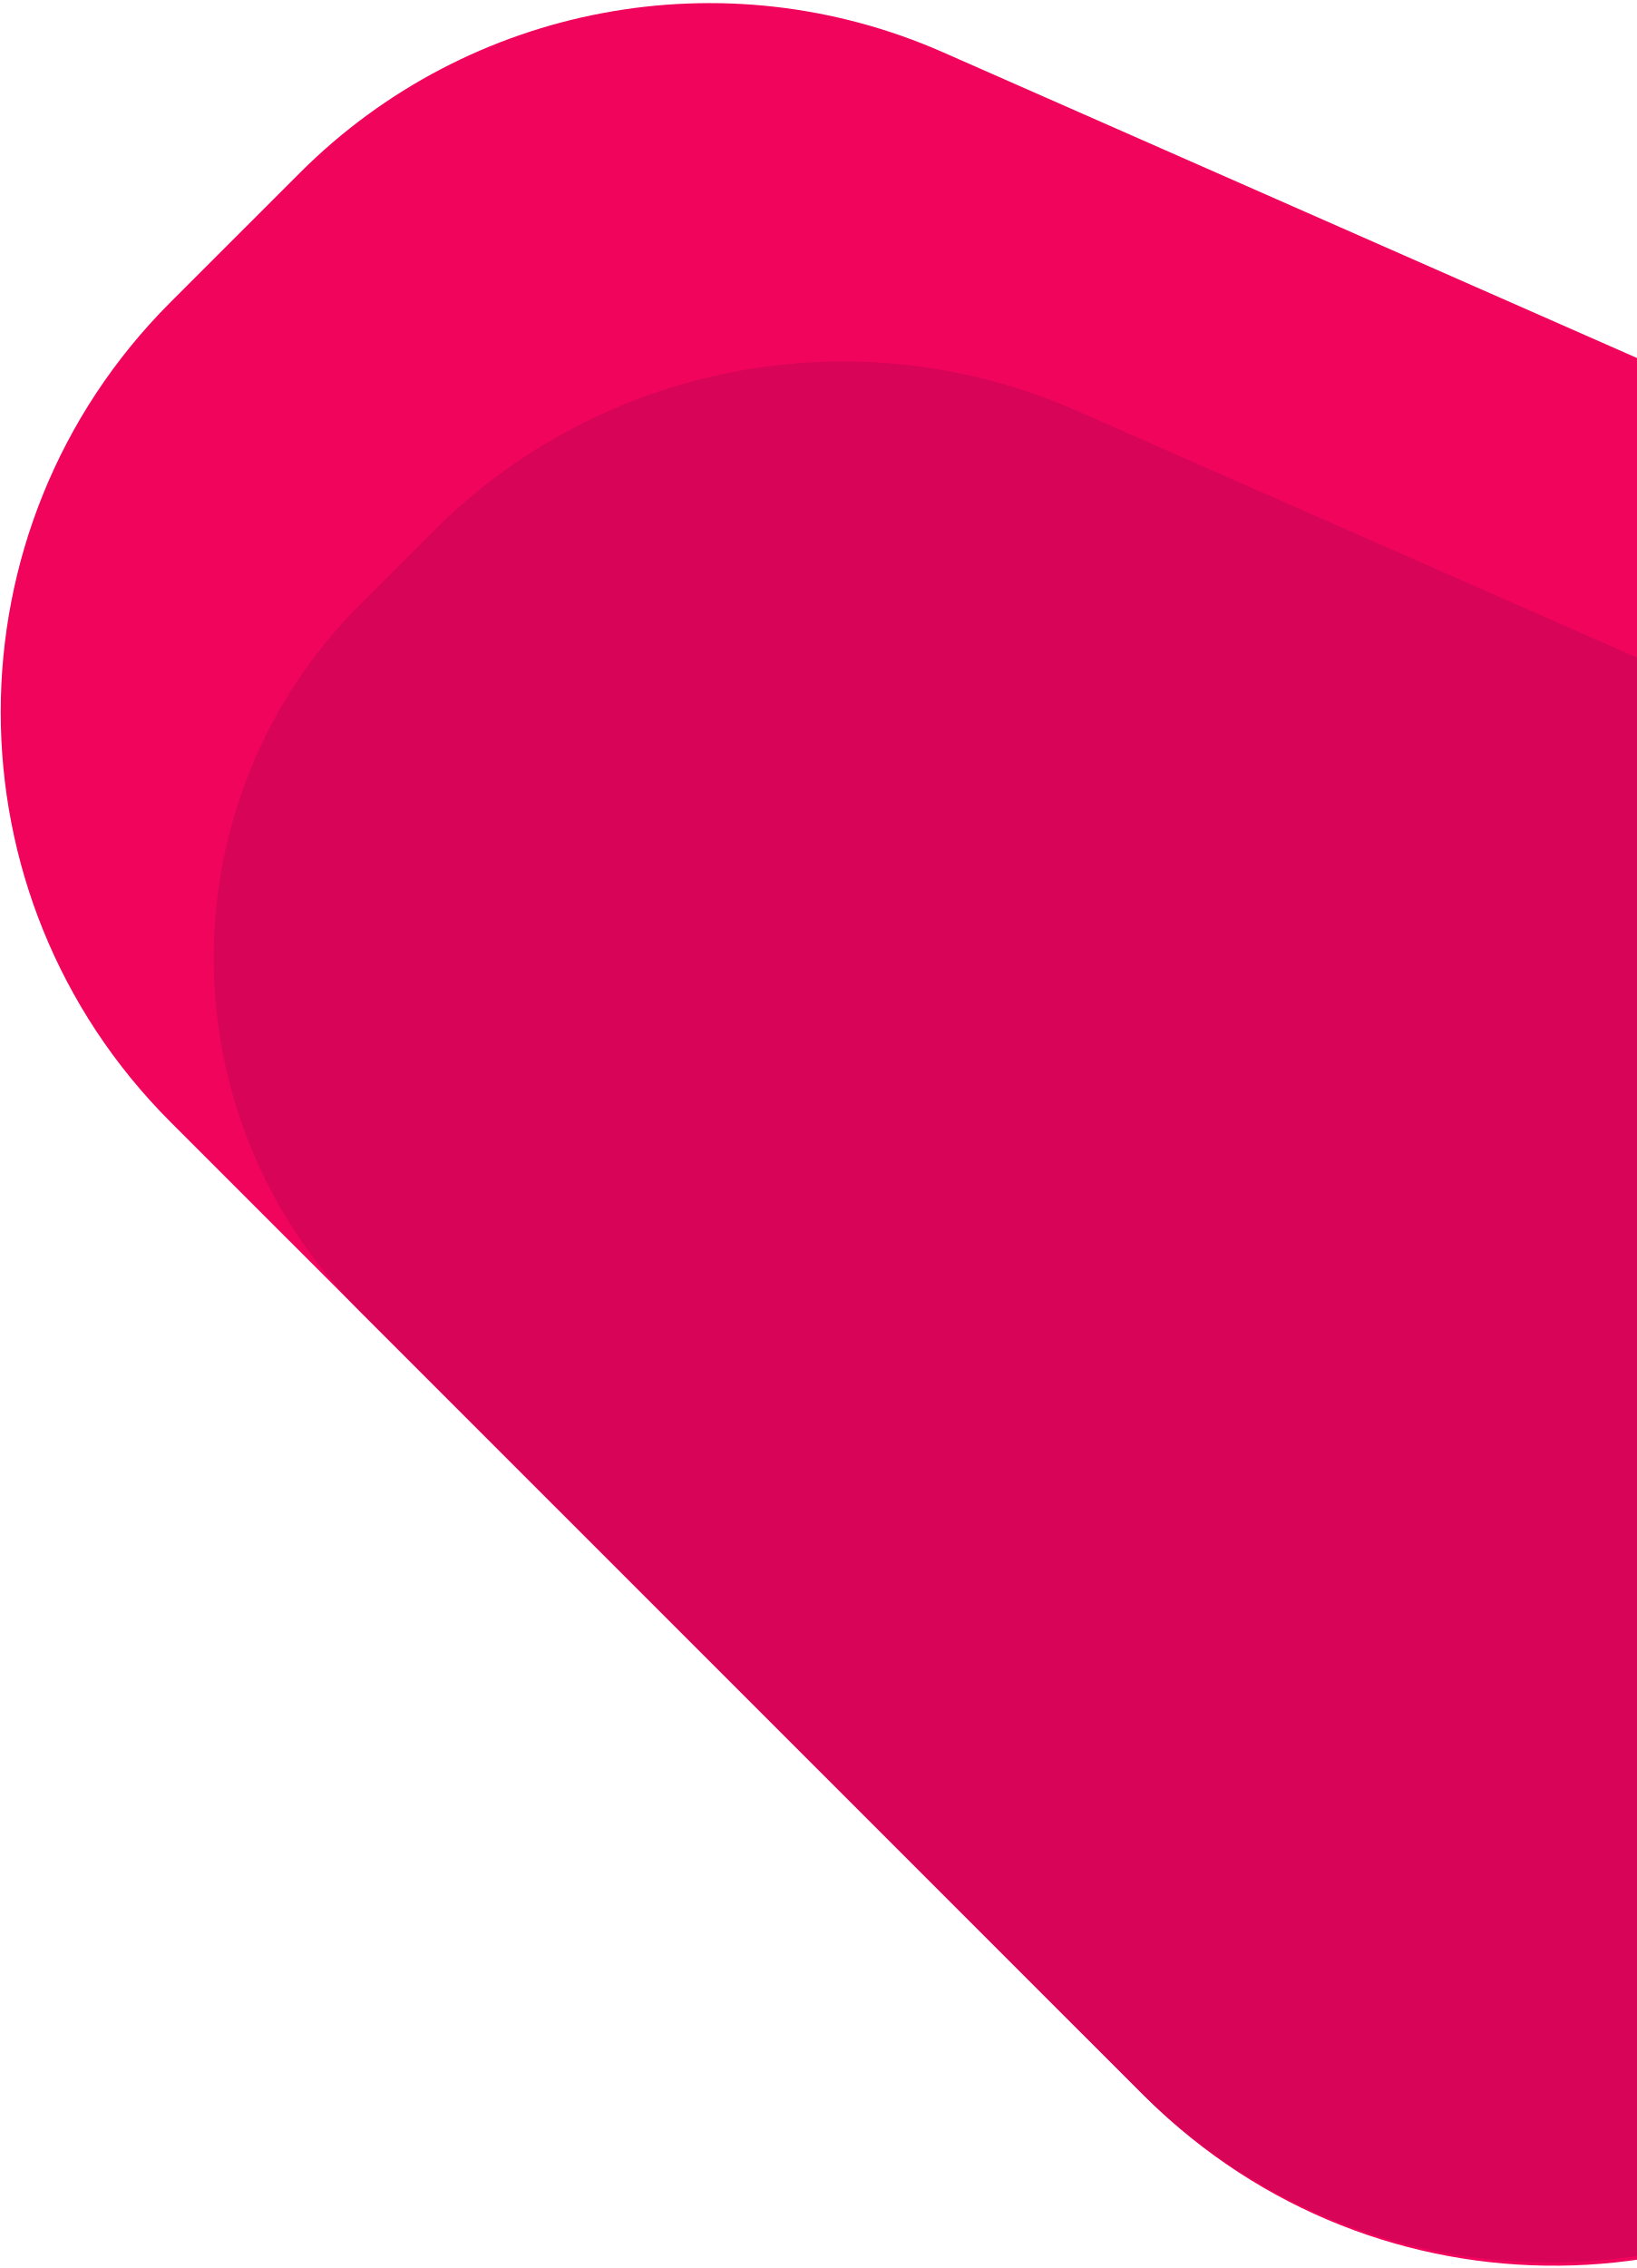
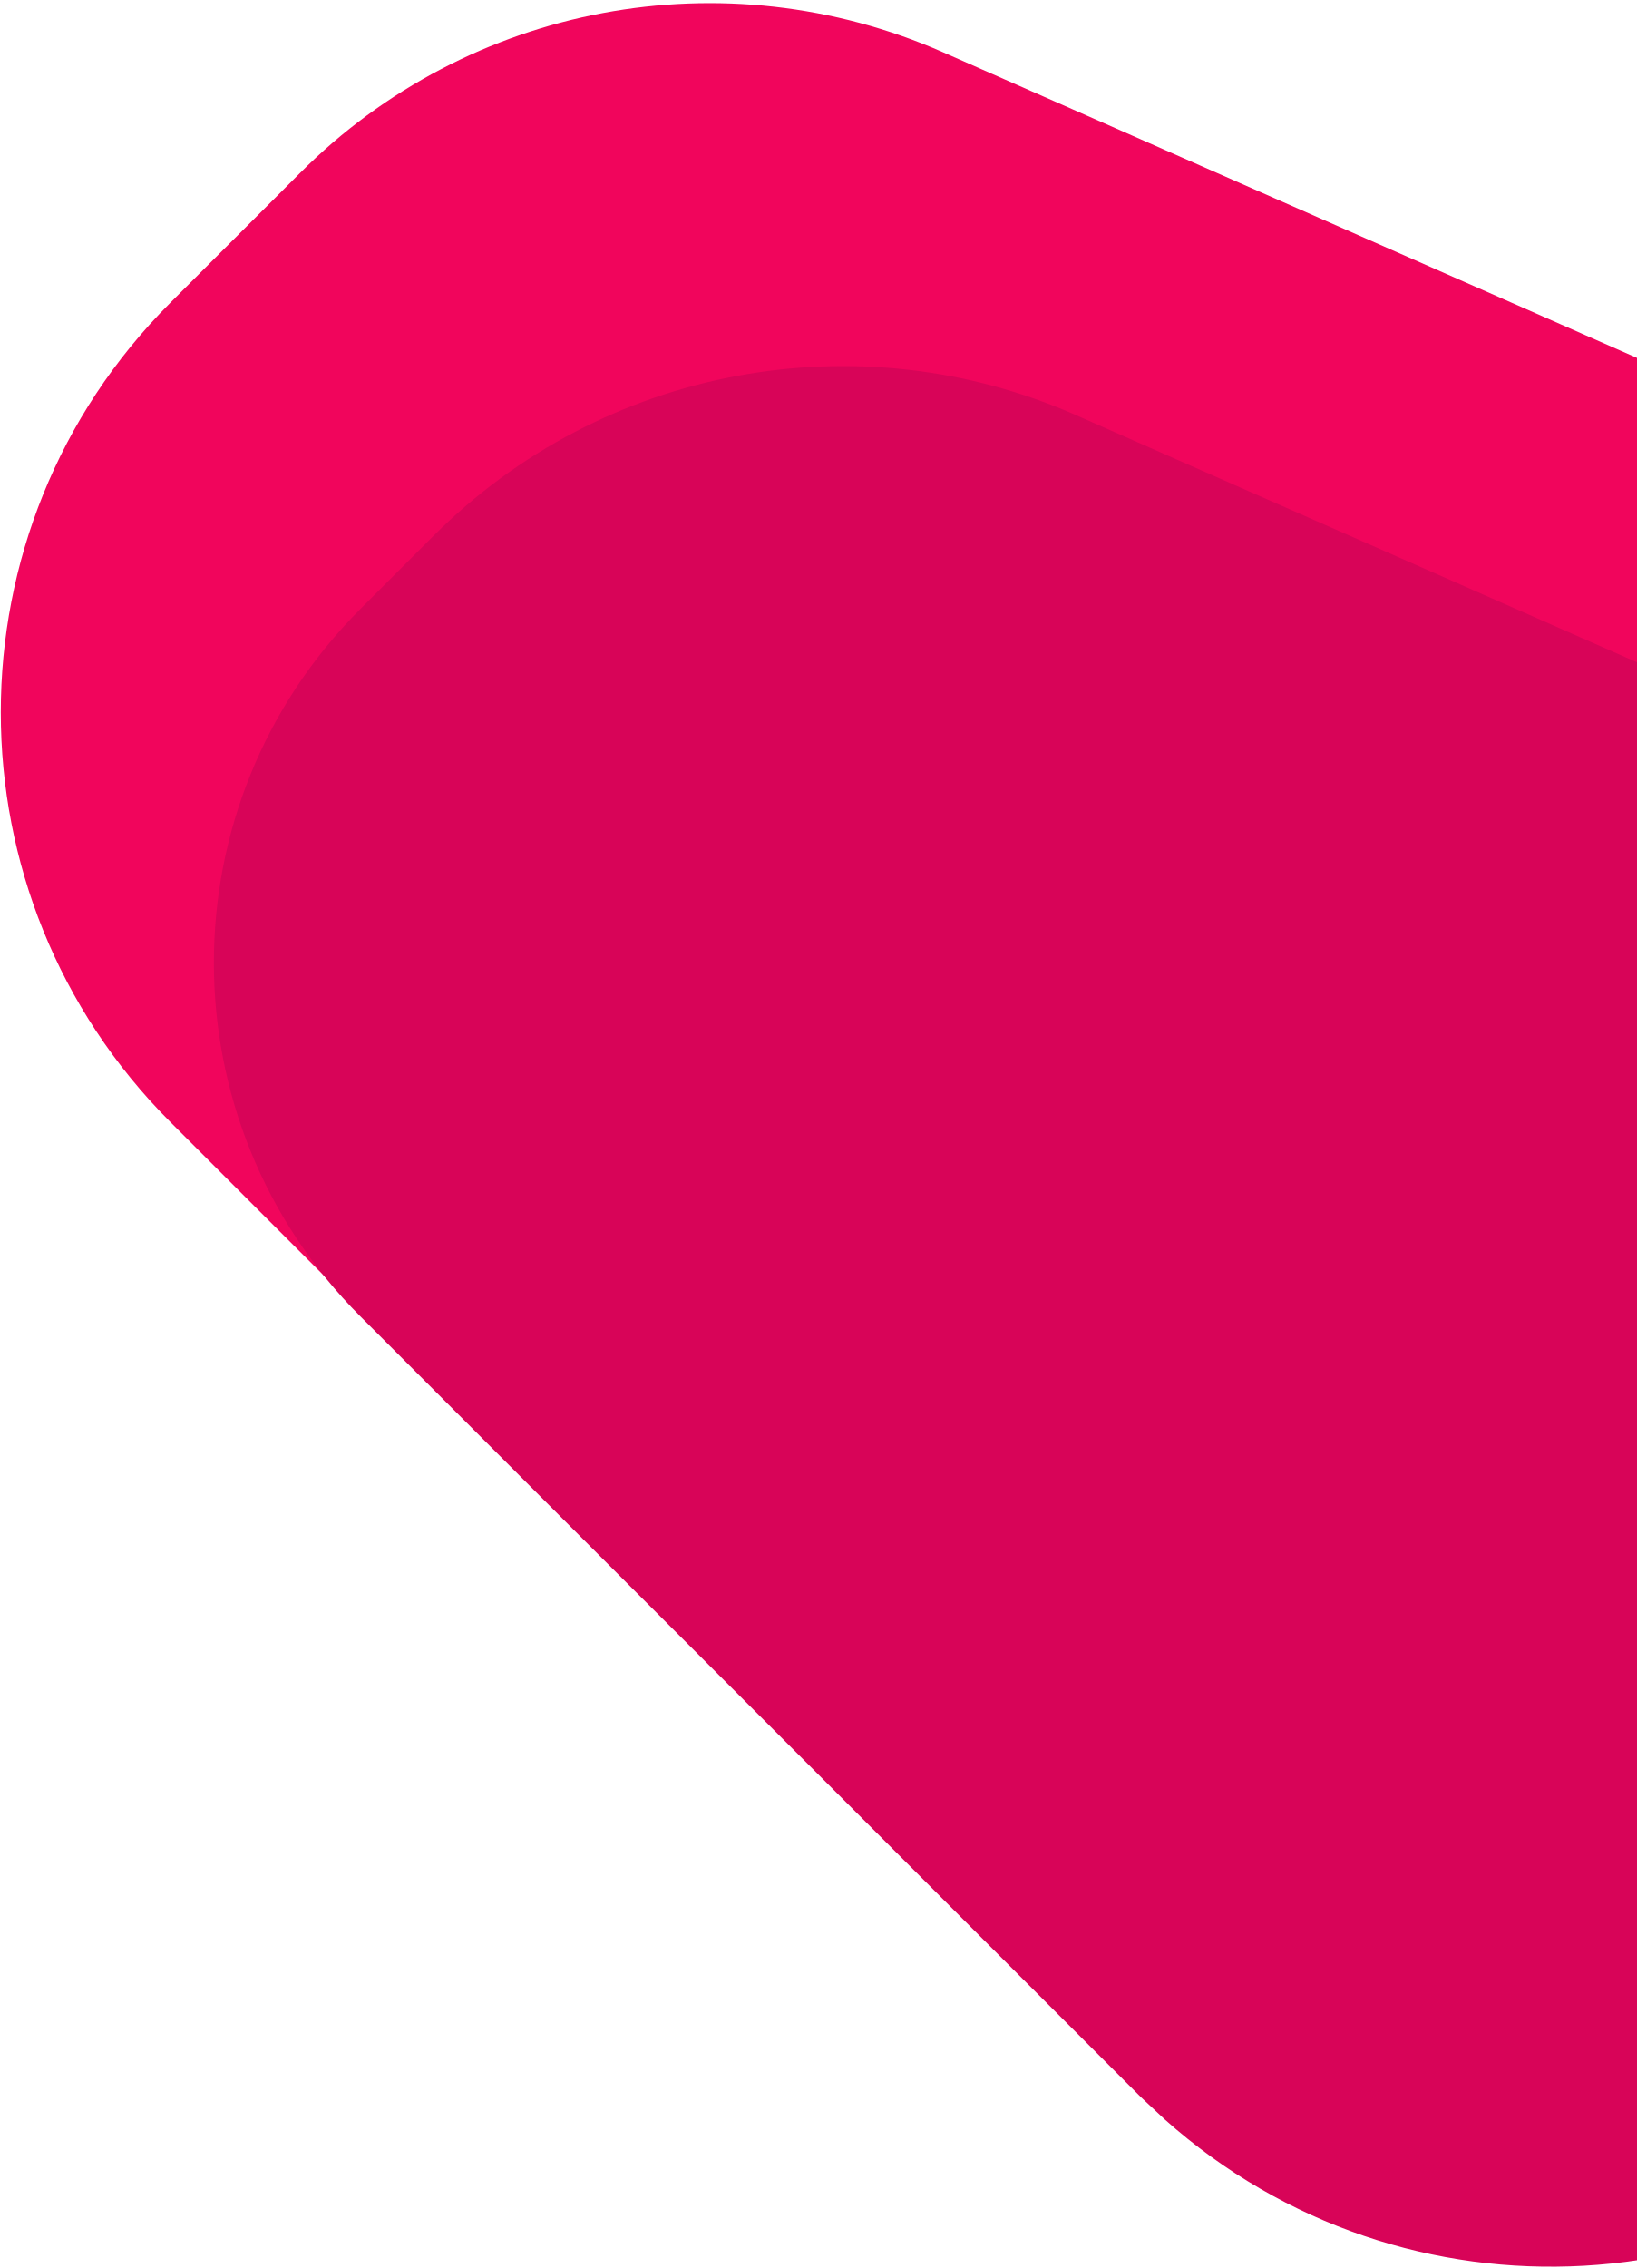
- <svg xmlns="http://www.w3.org/2000/svg" width="306px" height="424px" viewBox="0 0 306 424" version="1.1">
-   <g id="DESIGN" stroke="none" stroke-width="1" fill="none" fill-rule="evenodd">
+ <svg xmlns="http://www.w3.org/2000/svg" version="1.1" id="Layer_1" x="0px" y="0px" viewBox="0 0 306 424" style="enable-background:new 0 0 306 424;" xml:space="preserve">
+   <style type="text/css">
+ 	.st0{fill-rule:evenodd;clip-rule:evenodd;fill:#F1055C;}
+ 	.st1{fill-rule:evenodd;clip-rule:evenodd;fill:#D80458;}
+ </style>
+   <g id="DESIGN">
    <g id="CONNEX-CAREER-3" transform="translate(-1134, -442)">
      <g id="IMPACT" transform="translate(-505, 275)">
        <g id="Group-8" transform="translate(1593.873, 53.67764)">
-           <path d="M123.119,221.538 L373.191,124.383 C428.969,102.713 491.754,130.363 513.424,186.142 C517.535,196.725 519.958,207.888 520.603,219.224 L528.077,350.565 C531.477,410.308 485.801,461.496 426.057,464.895 C424.011,465.012 421.961,465.07 419.911,465.07 L162.359,465.1 C102.519,465.105 54.005,416.599 54,356.759 C54,356.757 54,356.754 54,356.752 L54.007,322.535 C54.006,277.837 81.454,237.725 123.119,221.538 Z" id="Mask" fill="#F1055C" transform="translate(291.1275, 291.0499) rotate(-315) translate(-291.1275, -291.0499) " />
-           <path d="M159.607,266.016 L346.874,193.268 C402.653,171.6 465.437,199.252 487.105,255.031 C491.216,265.613 493.638,276.775 494.283,288.109 L498.677,365.319 C502.077,425.062 456.402,476.25 396.658,479.65 C394.611,479.766 392.562,479.825 390.511,479.825 L183.985,479.842 C132.354,479.847 90.496,437.995 90.491,386.364 C90.491,386.362 90.491,386.36 90.491,386.358 L90.491,367.015 C90.49,322.315 117.94,282.202 159.607,266.016 Z" id="Mask" fill="#D80458" transform="translate(294.6731, 332.8644) rotate(-315) translate(-294.6731, -332.8644) " />
+           <path id="Mask" class="st0" d="M221.5,123.1L467,231.2c54.8,24.1,79.6,88.1,55.5,142.8c-4.6,10.4-10.8,20-18.3,28.5l-87.6,98.2      c-39.8,44.6-108.3,48.5-153,8.7c-1.5-1.4-3-2.8-4.5-4.2L77,323.1c-42.3-42.3-42.3-110.9,0-153.2c0,0,0,0,0,0l24.2-24.2      C132.8,114,180.6,105.1,221.5,123.1z" />
+           <path class="st1" d="M246.5,191l183.9,81c54.8,24.1,79.6,88.1,55.5,142.8c-4.6,10.4-10.8,20-18.3,28.5L416,500.9      c-39.8,44.6-108.3,48.5-153,8.7c-1.5-1.4-3-2.8-4.5-4.2l-146-146c-36.5-36.5-36.5-95.7,0-132.2c0,0,0,0,0,0l13.7-13.7      C157.8,181.9,205.6,172.9,246.5,191z" />
        </g>
      </g>
    </g>
  </g>
</svg>
